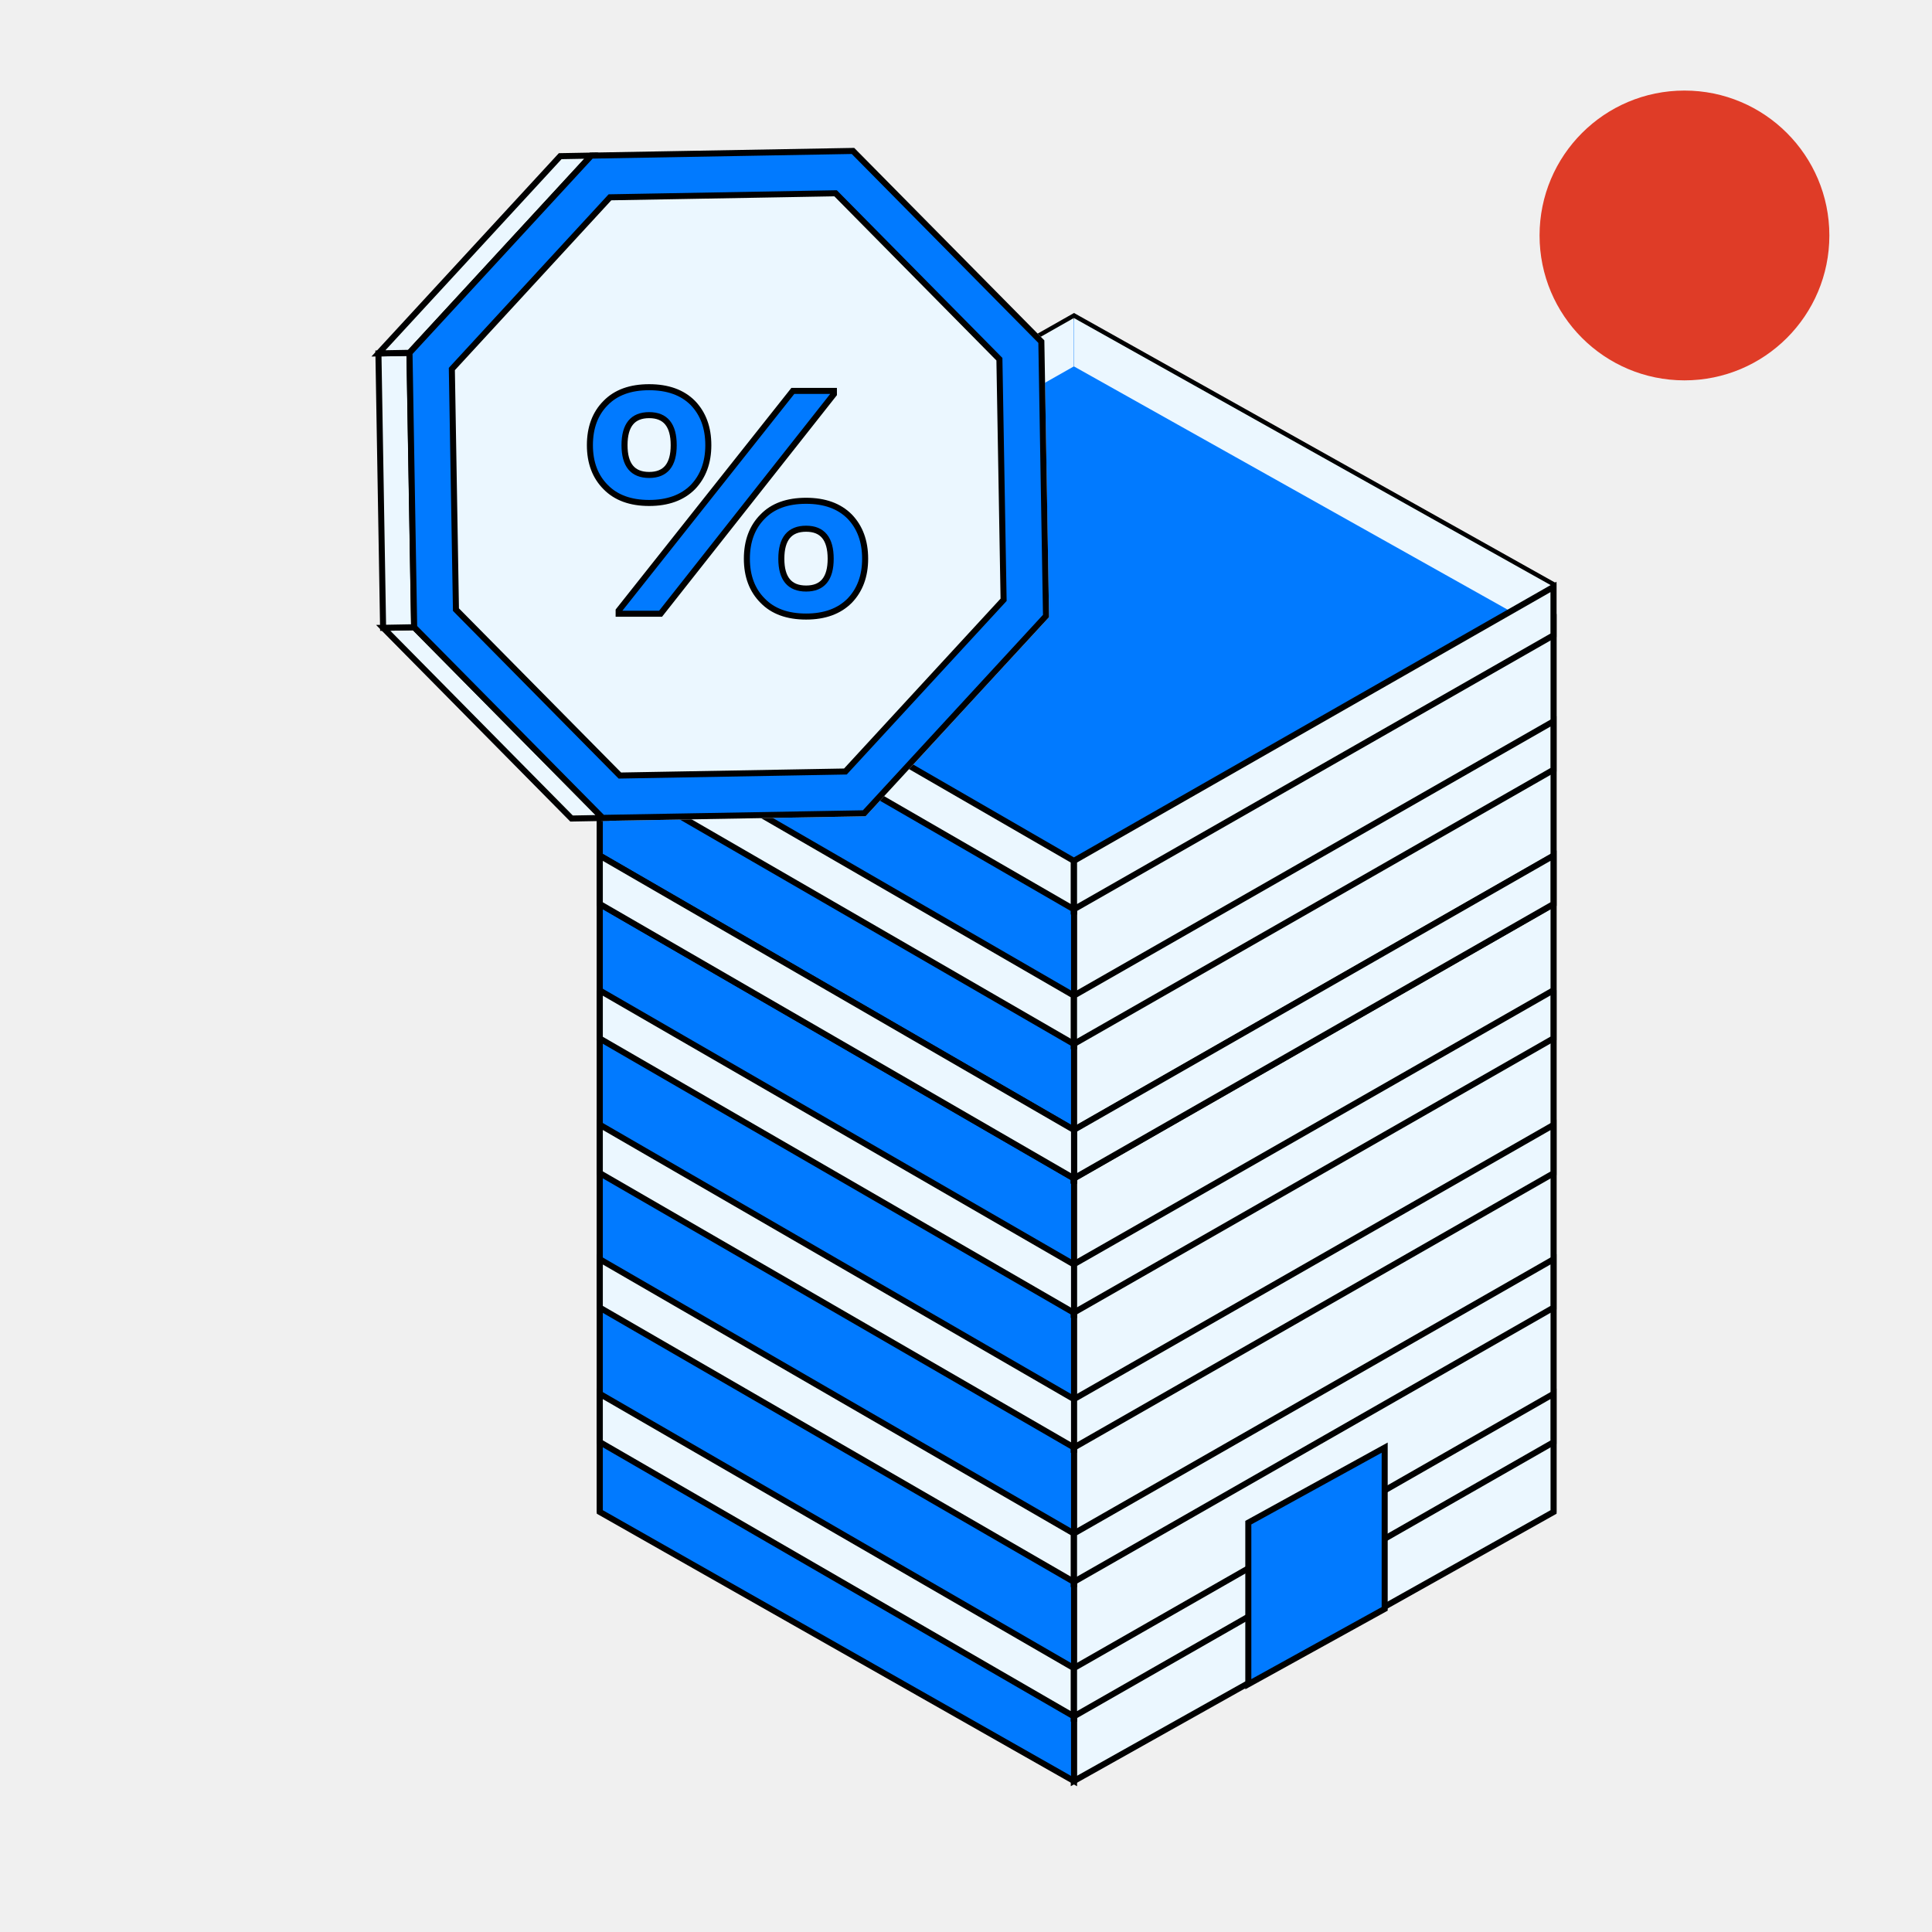
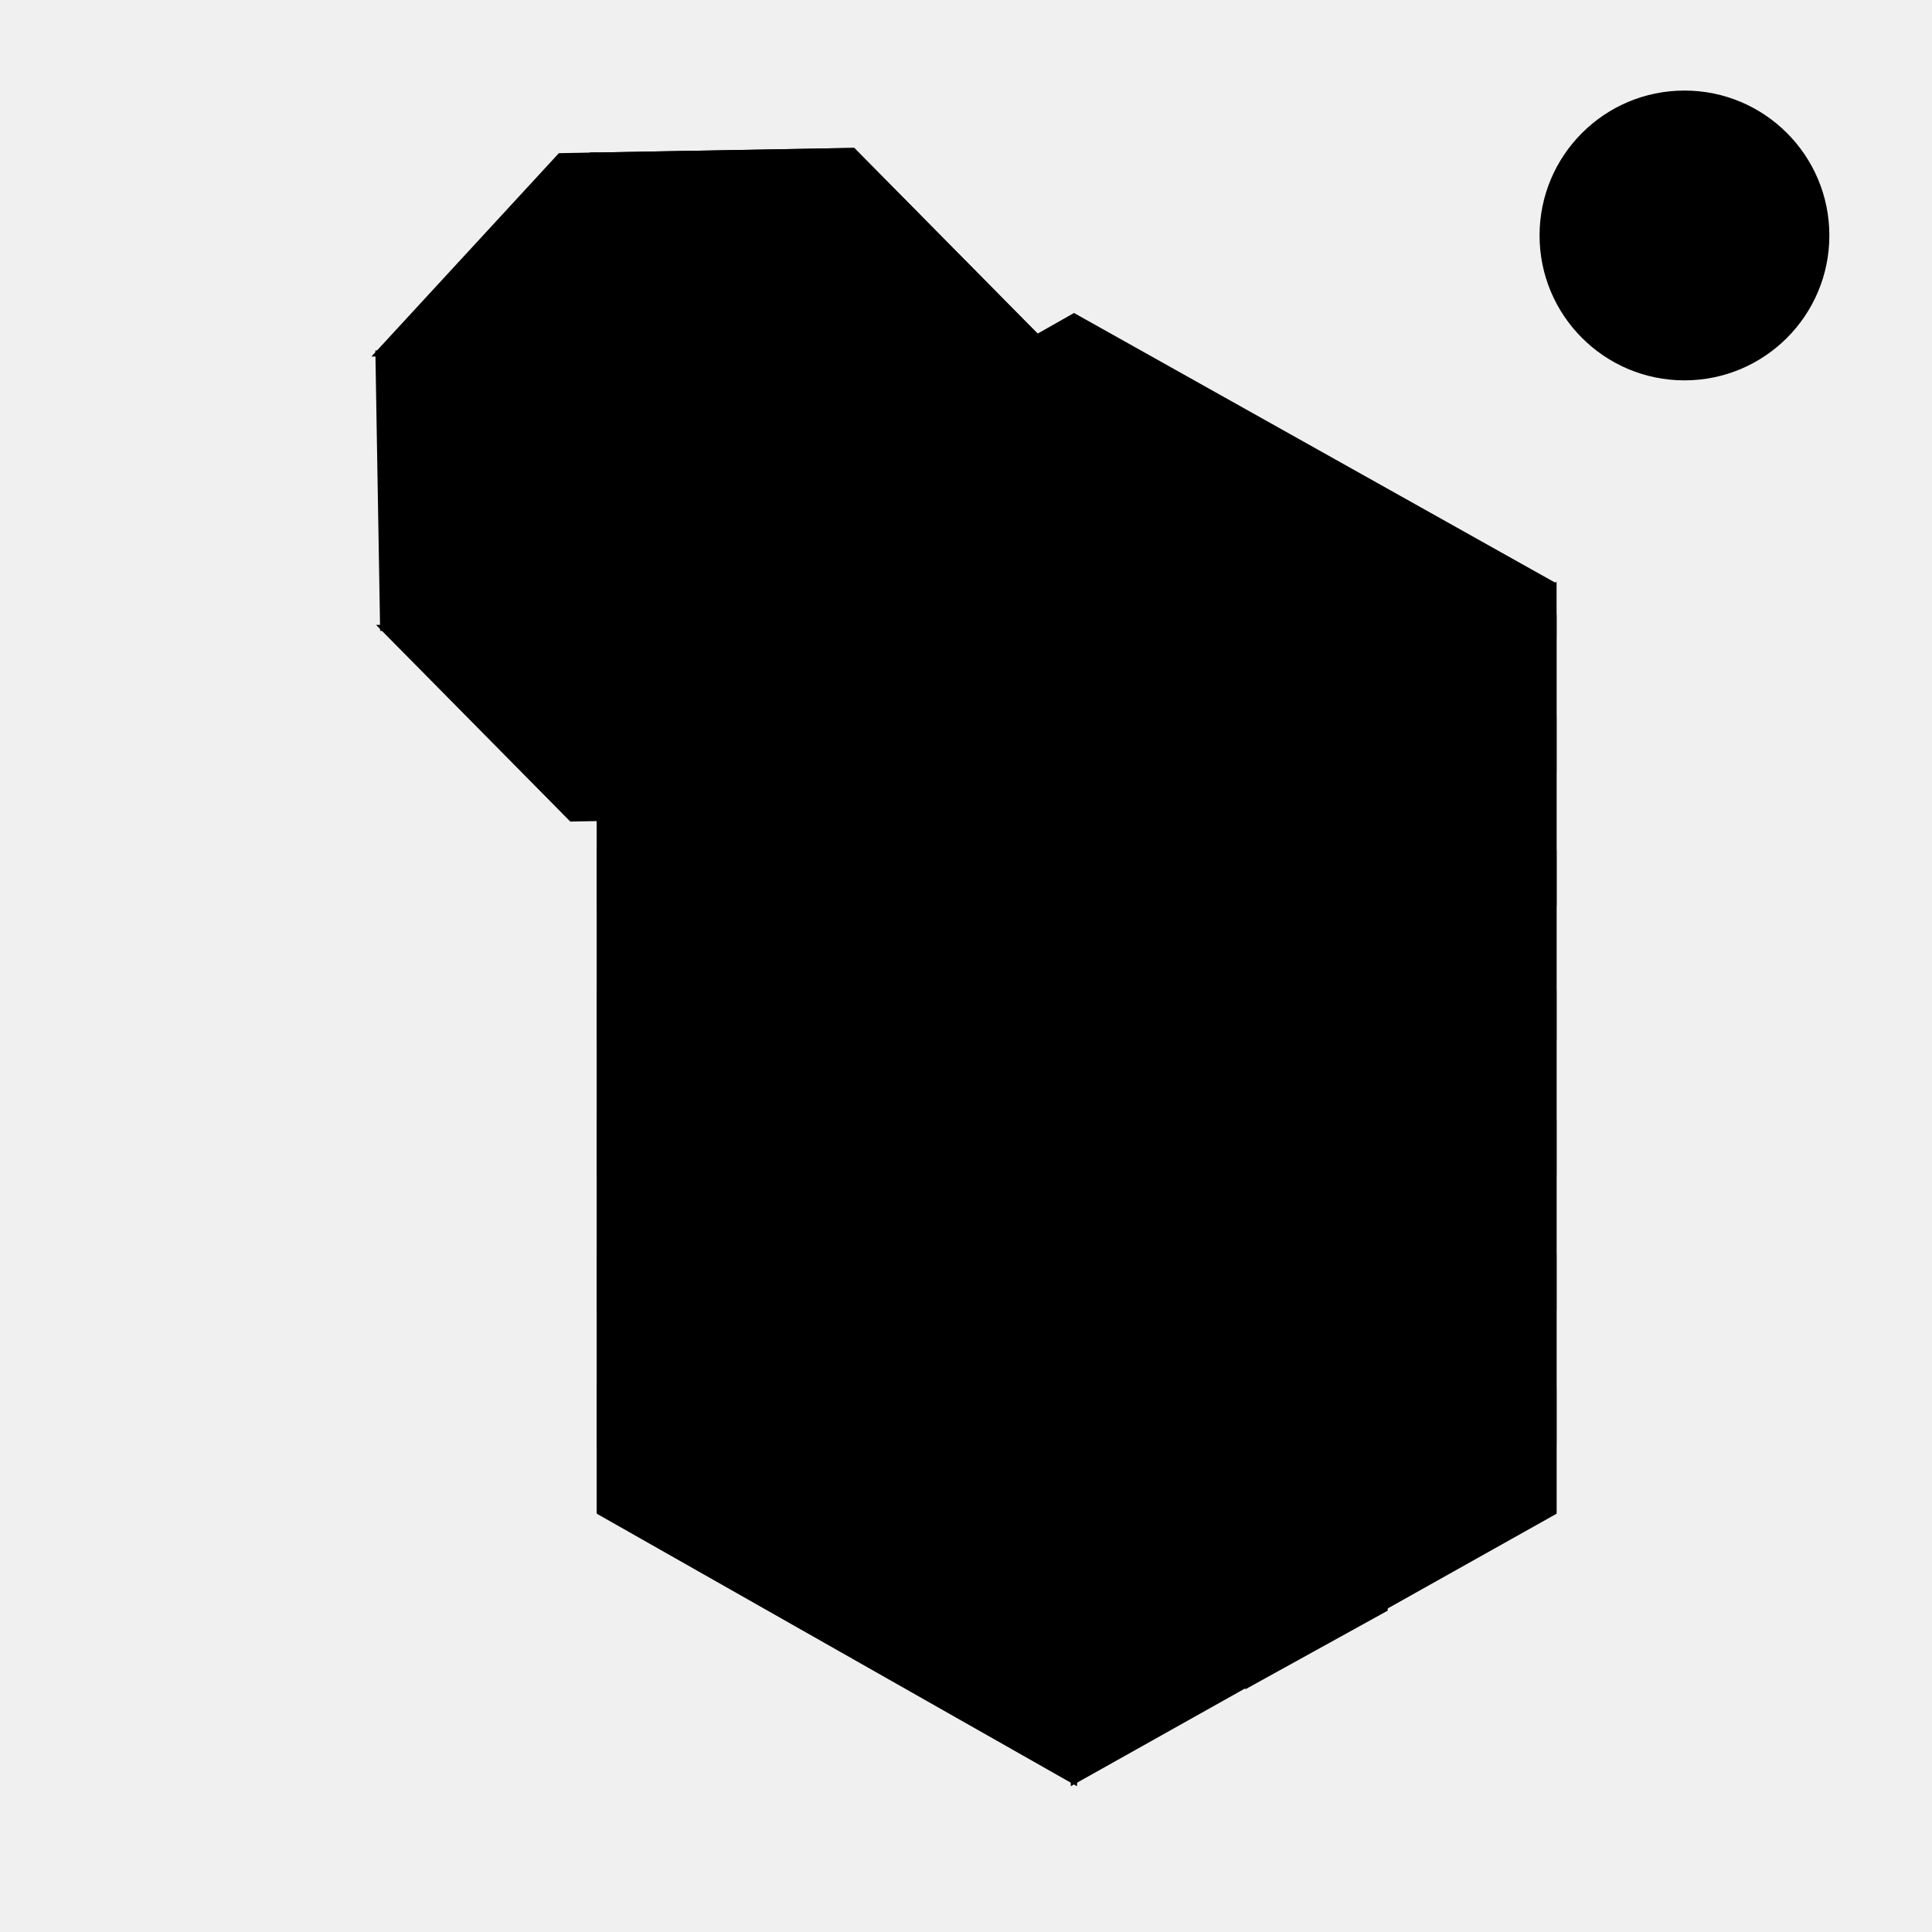
<svg xmlns="http://www.w3.org/2000/svg" width="24" height="24" viewBox="0 0 24 24" fill="none">
  <g clip-path="url(#clip0_6029_7876)">
    <g clip-path="url(#clip1_6029_7876)">
-       <path d="M13.342 3.931L7.451 7.269V18.766L13.342 22.105L19.298 18.766V7.269L13.342 3.931Z" fill="#017AFF" stroke="black" stroke-width="0.075" />
-       <path d="M19.298 7.893L13.338 4.55V3.949L19.298 7.288V7.893ZM7.451 7.893L13.342 4.55V3.949L7.451 7.292V7.893Z" fill="#EBF7FF" />
-       <path d="M19.299 7.691L13.339 11.1V22.125L19.299 18.782V7.691Z" fill="#EBF7FF" stroke="black" stroke-width="0.075" />
-       <path d="M7.451 7.691L13.342 11.1V22.125L7.451 18.782V7.691Z" fill="#017AFF" stroke="black" stroke-width="0.075" />
-       <path d="M19.298 8.961L13.338 12.369V12.97L19.298 9.562V8.961ZM7.451 8.961L13.342 12.369V12.97L7.451 9.562V8.961ZM19.298 10.631L13.338 14.04V14.641L19.298 11.232V10.631Z" fill="#EBF7FF" stroke="black" stroke-width="0.075" />
-       <path d="M7.451 10.629L13.342 14.037V14.639L7.451 11.23V10.629ZM19.298 10.629L13.338 14.037V14.639L19.298 11.23V10.629Z" fill="#EBF7FF" stroke="black" stroke-width="0.075" />
-       <path d="M7.451 10.629L13.342 14.037V14.639L7.451 11.23V10.629ZM19.298 12.301L13.338 15.706V16.307L19.298 12.899V12.299V12.301Z" fill="#EBF7FF" stroke="black" stroke-width="0.075" />
-       <path d="M7.451 12.304L13.342 15.708V16.309L7.451 12.901V12.302V12.304ZM19.298 13.974L13.338 17.382V17.984L19.298 14.575V13.974Z" fill="#EBF7FF" stroke="black" stroke-width="0.075" />
-       <path d="M7.451 13.972L13.342 17.381V17.982L7.451 14.573V13.972ZM19.298 15.643L13.338 19.051V19.652L19.298 16.244V15.643ZM7.451 15.643L13.342 19.051V19.652L7.451 16.244V15.643ZM19.298 17.315L13.338 20.723V21.323L19.298 17.916V17.315ZM7.451 17.315L13.342 20.723V21.323L7.451 17.914V17.315ZM19.298 7.291L13.338 10.695V11.297L19.298 7.892V7.291ZM7.451 7.291L13.342 10.695V11.297L7.451 7.892V7.291Z" fill="#EBF7FF" stroke="black" stroke-width="0.075" />
-       <path d="M17.201 17.983L15.507 18.915V20.922L17.201 19.986V17.983Z" fill="#017AFF" stroke="black" stroke-width="0.075" />
-       <path d="M7.345 1.933L5.087 4.383L5.145 7.792L7.485 10.16L10.736 10.103L12.994 7.652L12.935 4.244L10.595 1.875L7.345 1.933Z" stroke="#EBF7FF" stroke-width="0.075" />
-       <path d="M5.145 7.792L4.76 7.799L7.1 10.168L7.485 10.161L5.145 7.792Z" fill="#EBF7FF" stroke="black" stroke-width="0.075" />
-       <path d="M5.086 4.384L5.144 7.792L4.759 7.799L4.701 4.391L5.086 4.384Z" fill="#EBF7FF" stroke="black" stroke-width="0.075" />
-       <path d="M7.344 1.933L6.959 1.94L4.701 4.39L5.086 4.383L7.344 1.933Z" fill="#EBF7FF" stroke="black" stroke-width="0.075" />
-       <path d="M7.345 1.933L5.087 4.383L5.145 7.792L7.486 10.16L10.736 10.103L12.994 7.652L12.936 4.244L10.596 1.875L7.345 1.933Z" fill="#017AFF" stroke="black" stroke-width="0.075" />
-       <path d="M10.502 9.584L12.467 7.451L12.415 4.462L10.38 2.401L7.577 2.451L5.613 4.584L5.664 7.573L7.7 9.634L10.502 9.584Z" fill="#EBF7FF" stroke="black" stroke-width="0.075" />
-       <path d="M8.607 6.051C8.477 6.182 8.295 6.248 8.064 6.248C7.832 6.248 7.652 6.182 7.524 6.051C7.394 5.921 7.328 5.747 7.328 5.53C7.328 5.311 7.394 5.136 7.524 5.006C7.652 4.875 7.832 4.81 8.064 4.81C8.295 4.81 8.477 4.875 8.607 5.006C8.735 5.139 8.799 5.313 8.799 5.53C8.799 5.744 8.735 5.918 8.607 6.051ZM7.685 7.624V7.585L9.849 4.856H10.359V4.896L8.206 7.624H7.685ZM7.758 5.53C7.758 5.777 7.86 5.9 8.064 5.9C8.267 5.9 8.369 5.777 8.369 5.53C8.369 5.281 8.267 5.157 8.064 5.157C7.86 5.157 7.758 5.281 7.758 5.53ZM10.014 7.659C9.78 7.659 9.601 7.593 9.474 7.462C9.344 7.332 9.278 7.158 9.278 6.941C9.278 6.722 9.344 6.547 9.474 6.417C9.601 6.286 9.78 6.221 10.014 6.221C10.244 6.221 10.425 6.286 10.555 6.417C10.683 6.55 10.747 6.724 10.747 6.941C10.747 7.155 10.683 7.329 10.555 7.462C10.425 7.593 10.244 7.659 10.014 7.659ZM10.014 7.311C10.217 7.311 10.319 7.188 10.319 6.941C10.319 6.692 10.217 6.568 10.014 6.568C9.809 6.568 9.706 6.692 9.706 6.941C9.706 7.188 9.809 7.311 10.014 7.311Z" fill="#017AFF" stroke="black" stroke-width="0.075" />
-       <circle cx="20.925" cy="2.925" r="1.8" fill="#DF3C27" />
+       <path d="M13.342 3.931L7.451 7.269V18.766L13.342 22.105L19.298 18.766V7.269L13.342 3.931Z" fill="currentColor" stroke="currentColor" stroke-width="0.075" />
+       <path d="M19.298 7.893L13.338 4.55V3.949L19.298 7.288V7.893ZM7.451 7.893L13.342 4.55V3.949L7.451 7.292V7.893Z" fill="currentColor" />
+       <path d="M19.299 7.691L13.339 11.1V22.125L19.299 18.782V7.691Z" fill="currentColor" stroke="currentColor" stroke-width="0.075" />
+       <path d="M7.451 7.691L13.342 11.1V22.125L7.451 18.782V7.691Z" fill="currentColor" stroke="currentColor" stroke-width="0.075" />
+       <path d="M19.298 8.961L13.338 12.369V12.97L19.298 9.562V8.961ZM7.451 8.961L13.342 12.369V12.97L7.451 9.562V8.961ZM19.298 10.631L13.338 14.04V14.641L19.298 11.232V10.631Z" fill="currentColor" stroke="currentColor" stroke-width="0.075" />
+       <path d="M7.451 10.629L13.342 14.037V14.639L7.451 11.23V10.629ZM19.298 10.629L13.338 14.037V14.639L19.298 11.23V10.629Z" fill="currentColor" stroke="currentColor" stroke-width="0.075" />
+       <path d="M7.451 10.629L13.342 14.037V14.639L7.451 11.23V10.629ZM19.298 12.301L13.338 15.706V16.307L19.298 12.899V12.299V12.301Z" fill="currentColor" stroke="currentColor" stroke-width="0.075" />
+       <path d="M7.451 12.304L13.342 15.708V16.309L7.451 12.901V12.302V12.304ZM19.298 13.974L13.338 17.382V17.984L19.298 14.575V13.974Z" fill="currentColor" stroke="currentColor" stroke-width="0.075" />
+       <path d="M7.451 13.972L13.342 17.381V17.982L7.451 14.573V13.972ZM19.298 15.643L13.338 19.051V19.652L19.298 16.244V15.643ZM7.451 15.643L13.342 19.051V19.652L7.451 16.244V15.643ZM19.298 17.315L13.338 20.723V21.323L19.298 17.916V17.315ZM7.451 17.315L13.342 20.723V21.323L7.451 17.914V17.315ZM19.298 7.291L13.338 10.695V11.297L19.298 7.892V7.291ZM7.451 7.291L13.342 10.695V11.297L7.451 7.892V7.291Z" fill="currentColor" stroke="currentColor" stroke-width="0.075" />
+       <path d="M17.201 17.983L15.507 18.915V20.922L17.201 19.986V17.983Z" fill="currentColor" stroke="currentColor" stroke-width="0.075" />
+       <path d="M7.345 1.933L5.087 4.383L5.145 7.792L7.485 10.16L10.736 10.103L12.994 7.652L12.935 4.244L10.595 1.875L7.345 1.933Z" stroke="currentColor" stroke-width="0.075" />
+       <path d="M5.145 7.792L4.76 7.799L7.1 10.168L7.485 10.161L5.145 7.792Z" fill="currentColor" stroke="currentColor" stroke-width="0.075" />
+       <path d="M5.086 4.384L5.144 7.792L4.759 7.799L4.701 4.391L5.086 4.384Z" fill="currentColor" stroke="currentColor" stroke-width="0.075" />
+       <path d="M7.344 1.933L6.959 1.94L4.701 4.39L5.086 4.383L7.344 1.933Z" fill="currentColor" stroke="currentColor" stroke-width="0.075" />
+       <path d="M7.345 1.933L5.087 4.383L5.145 7.792L7.486 10.16L10.736 10.103L12.994 7.652L12.936 4.244L10.596 1.875L7.345 1.933Z" fill="currentColor" stroke="currentColor" stroke-width="0.075" />
+       <path d="M10.502 9.584L12.467 7.451L12.415 4.462L10.38 2.401L7.577 2.451L5.613 4.584L5.664 7.573L7.7 9.634L10.502 9.584Z" fill="currentColor" stroke="currentColor" stroke-width="0.075" />
+       <path d="M8.607 6.051C8.477 6.182 8.295 6.248 8.064 6.248C7.832 6.248 7.652 6.182 7.524 6.051C7.394 5.921 7.328 5.747 7.328 5.53C7.328 5.311 7.394 5.136 7.524 5.006C7.652 4.875 7.832 4.81 8.064 4.81C8.295 4.81 8.477 4.875 8.607 5.006C8.735 5.139 8.799 5.313 8.799 5.53C8.799 5.744 8.735 5.918 8.607 6.051ZM7.685 7.624V7.585L9.849 4.856H10.359V4.896L8.206 7.624H7.685ZM7.758 5.53C7.758 5.777 7.86 5.9 8.064 5.9C8.267 5.9 8.369 5.777 8.369 5.53C8.369 5.281 8.267 5.157 8.064 5.157C7.86 5.157 7.758 5.281 7.758 5.53ZM10.014 7.659C9.78 7.659 9.601 7.593 9.474 7.462C9.344 7.332 9.278 7.158 9.278 6.941C9.278 6.722 9.344 6.547 9.474 6.417C9.601 6.286 9.78 6.221 10.014 6.221C10.244 6.221 10.425 6.286 10.555 6.417C10.683 6.55 10.747 6.724 10.747 6.941C10.747 7.155 10.683 7.329 10.555 7.462C10.425 7.593 10.244 7.659 10.014 7.659ZM10.014 7.311C10.217 7.311 10.319 7.188 10.319 6.941C10.319 6.692 10.217 6.568 10.014 6.568C9.809 6.568 9.706 6.692 9.706 6.941C9.706 7.188 9.809 7.311 10.014 7.311Z" fill="currentColor" stroke="currentColor" stroke-width="0.075" />
+       <circle cx="20.925" cy="2.925" r="1.8" fill="currentColor" />
    </g>
  </g>
  <defs>
    <clipPath id="clip0_6029_7876">
-       <rect width="24" height="24" fill="white" />
+       <rect width="24" height="24" fill="currentColor" />
    </clipPath>
    <clipPath id="clip1_6029_7876">
-       <rect width="24" height="24" fill="white" transform="matrix(-1 0 0 1 24 0)" />
+       <rect width="24" height="24" fill="currentColor" transform="matrix(-1 0 0 1 24 0)" />
    </clipPath>
  </defs>
</svg>
